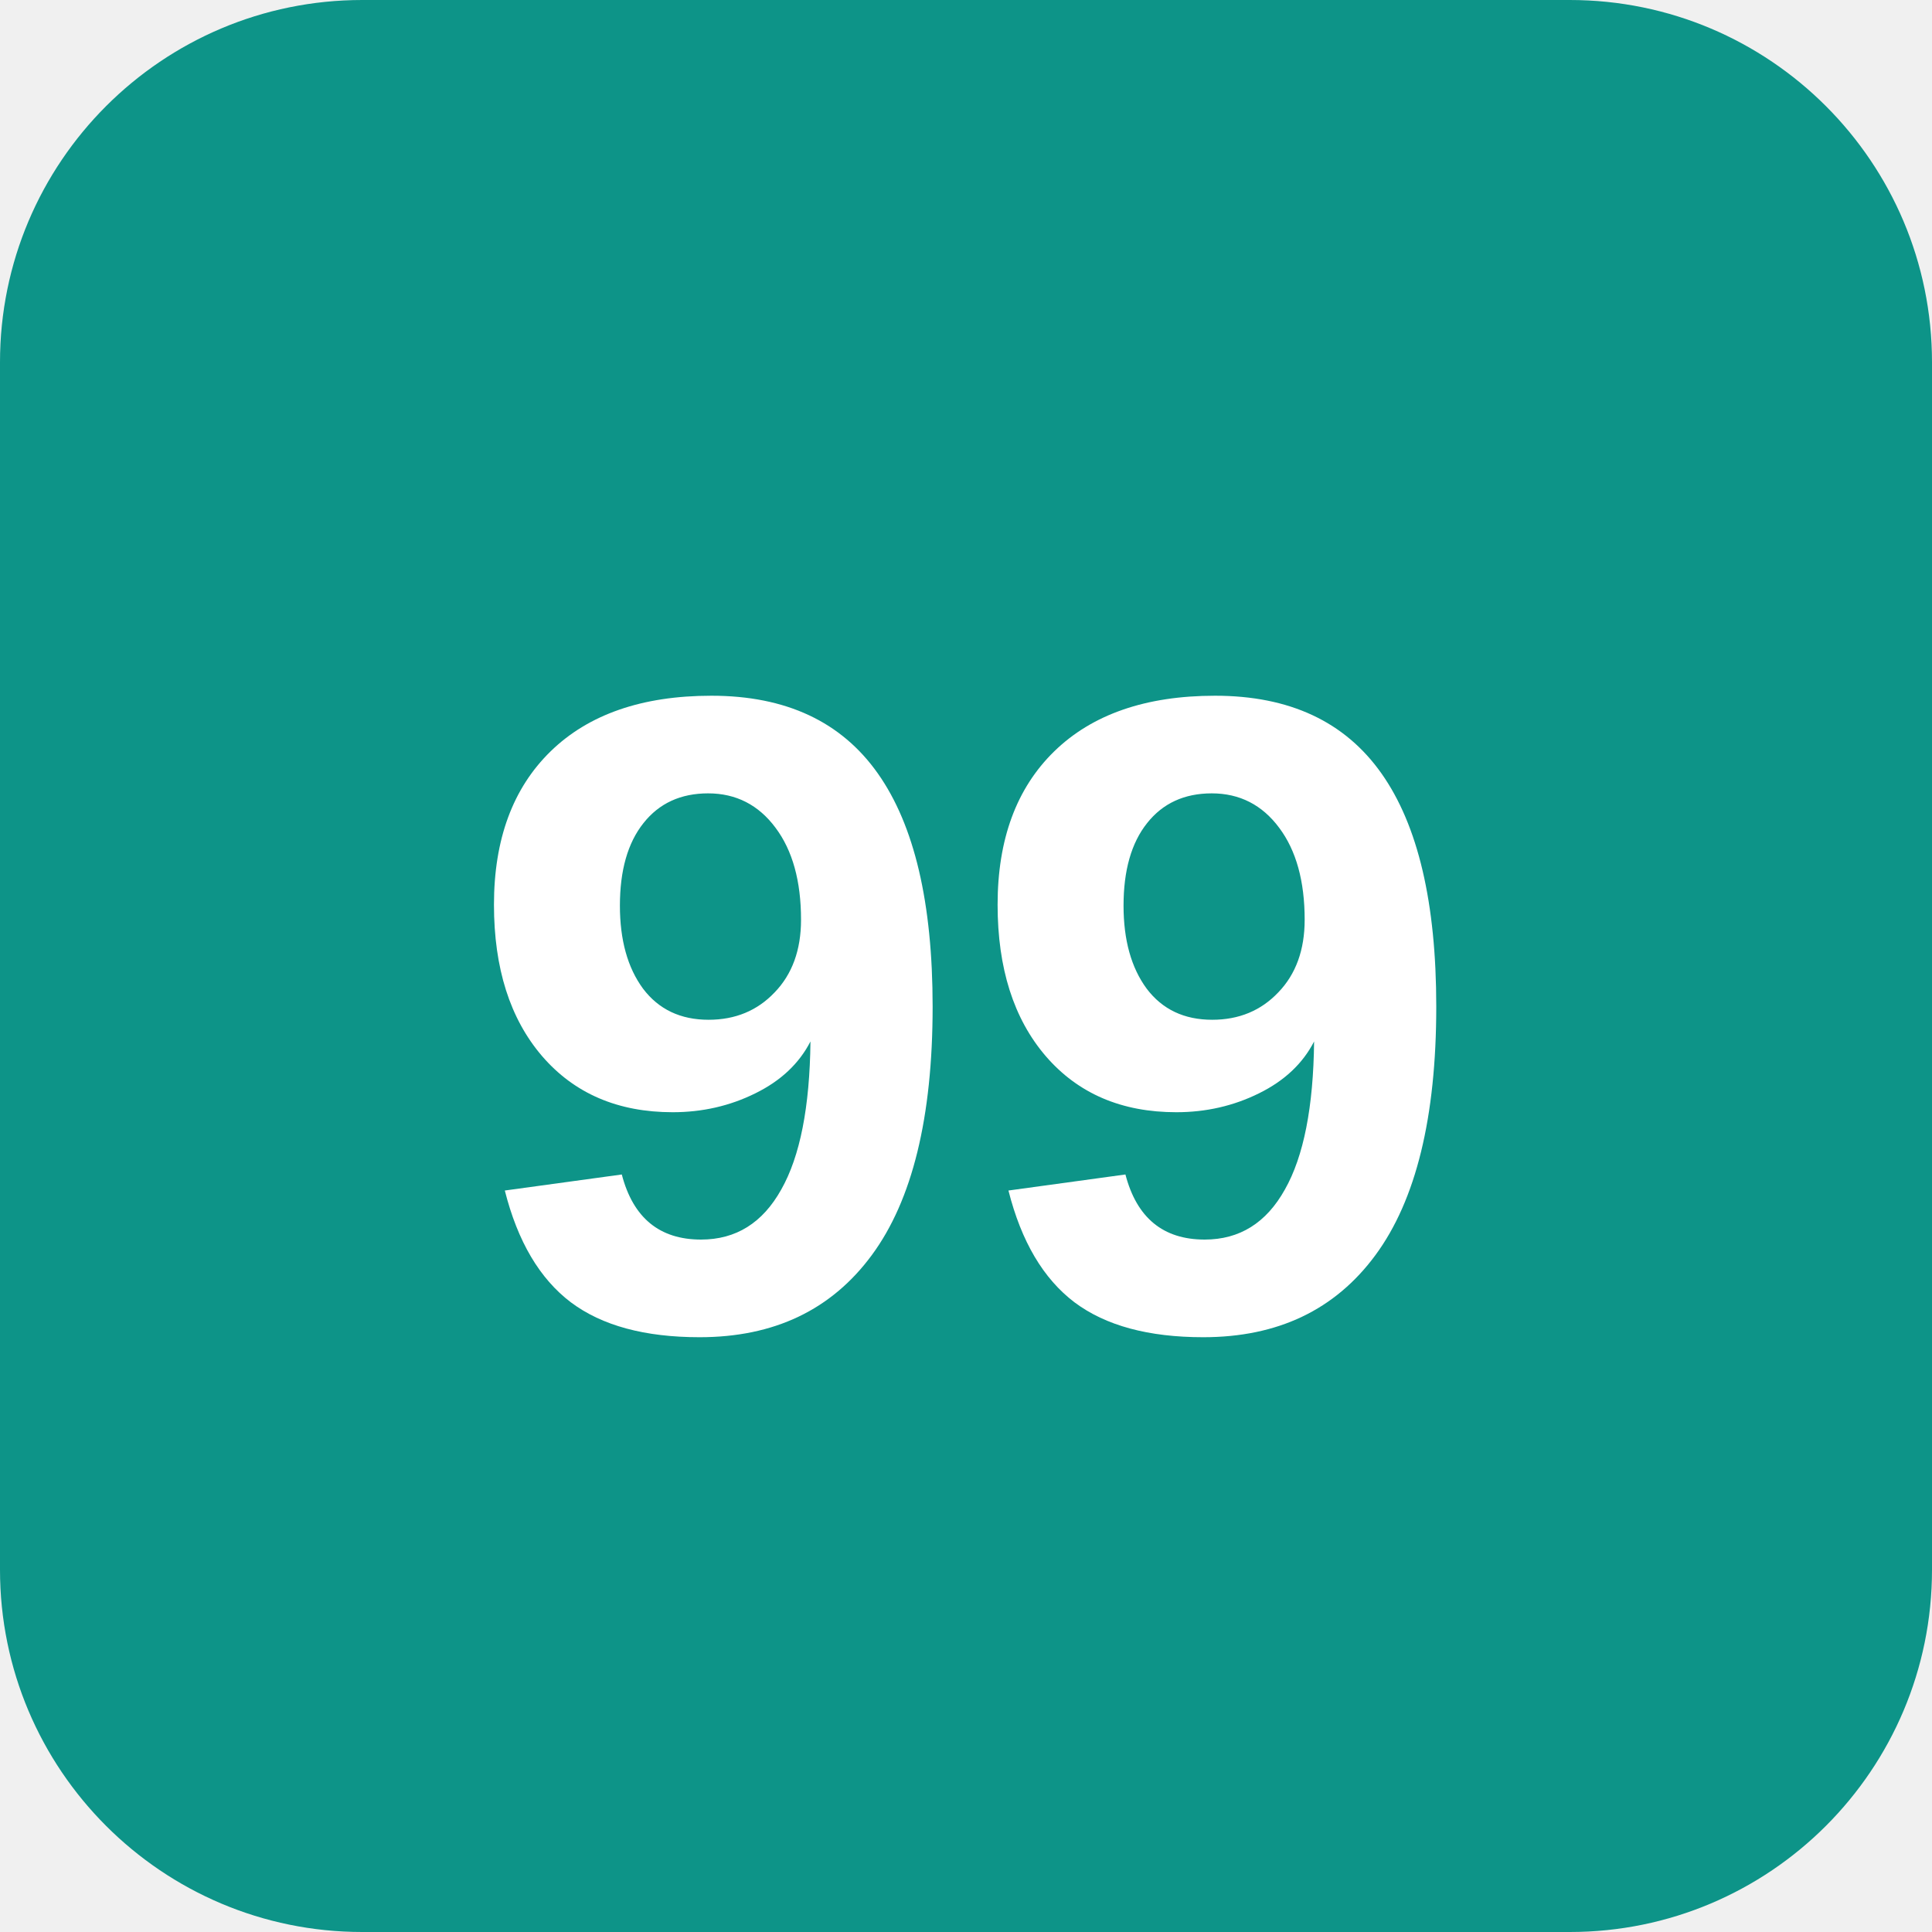
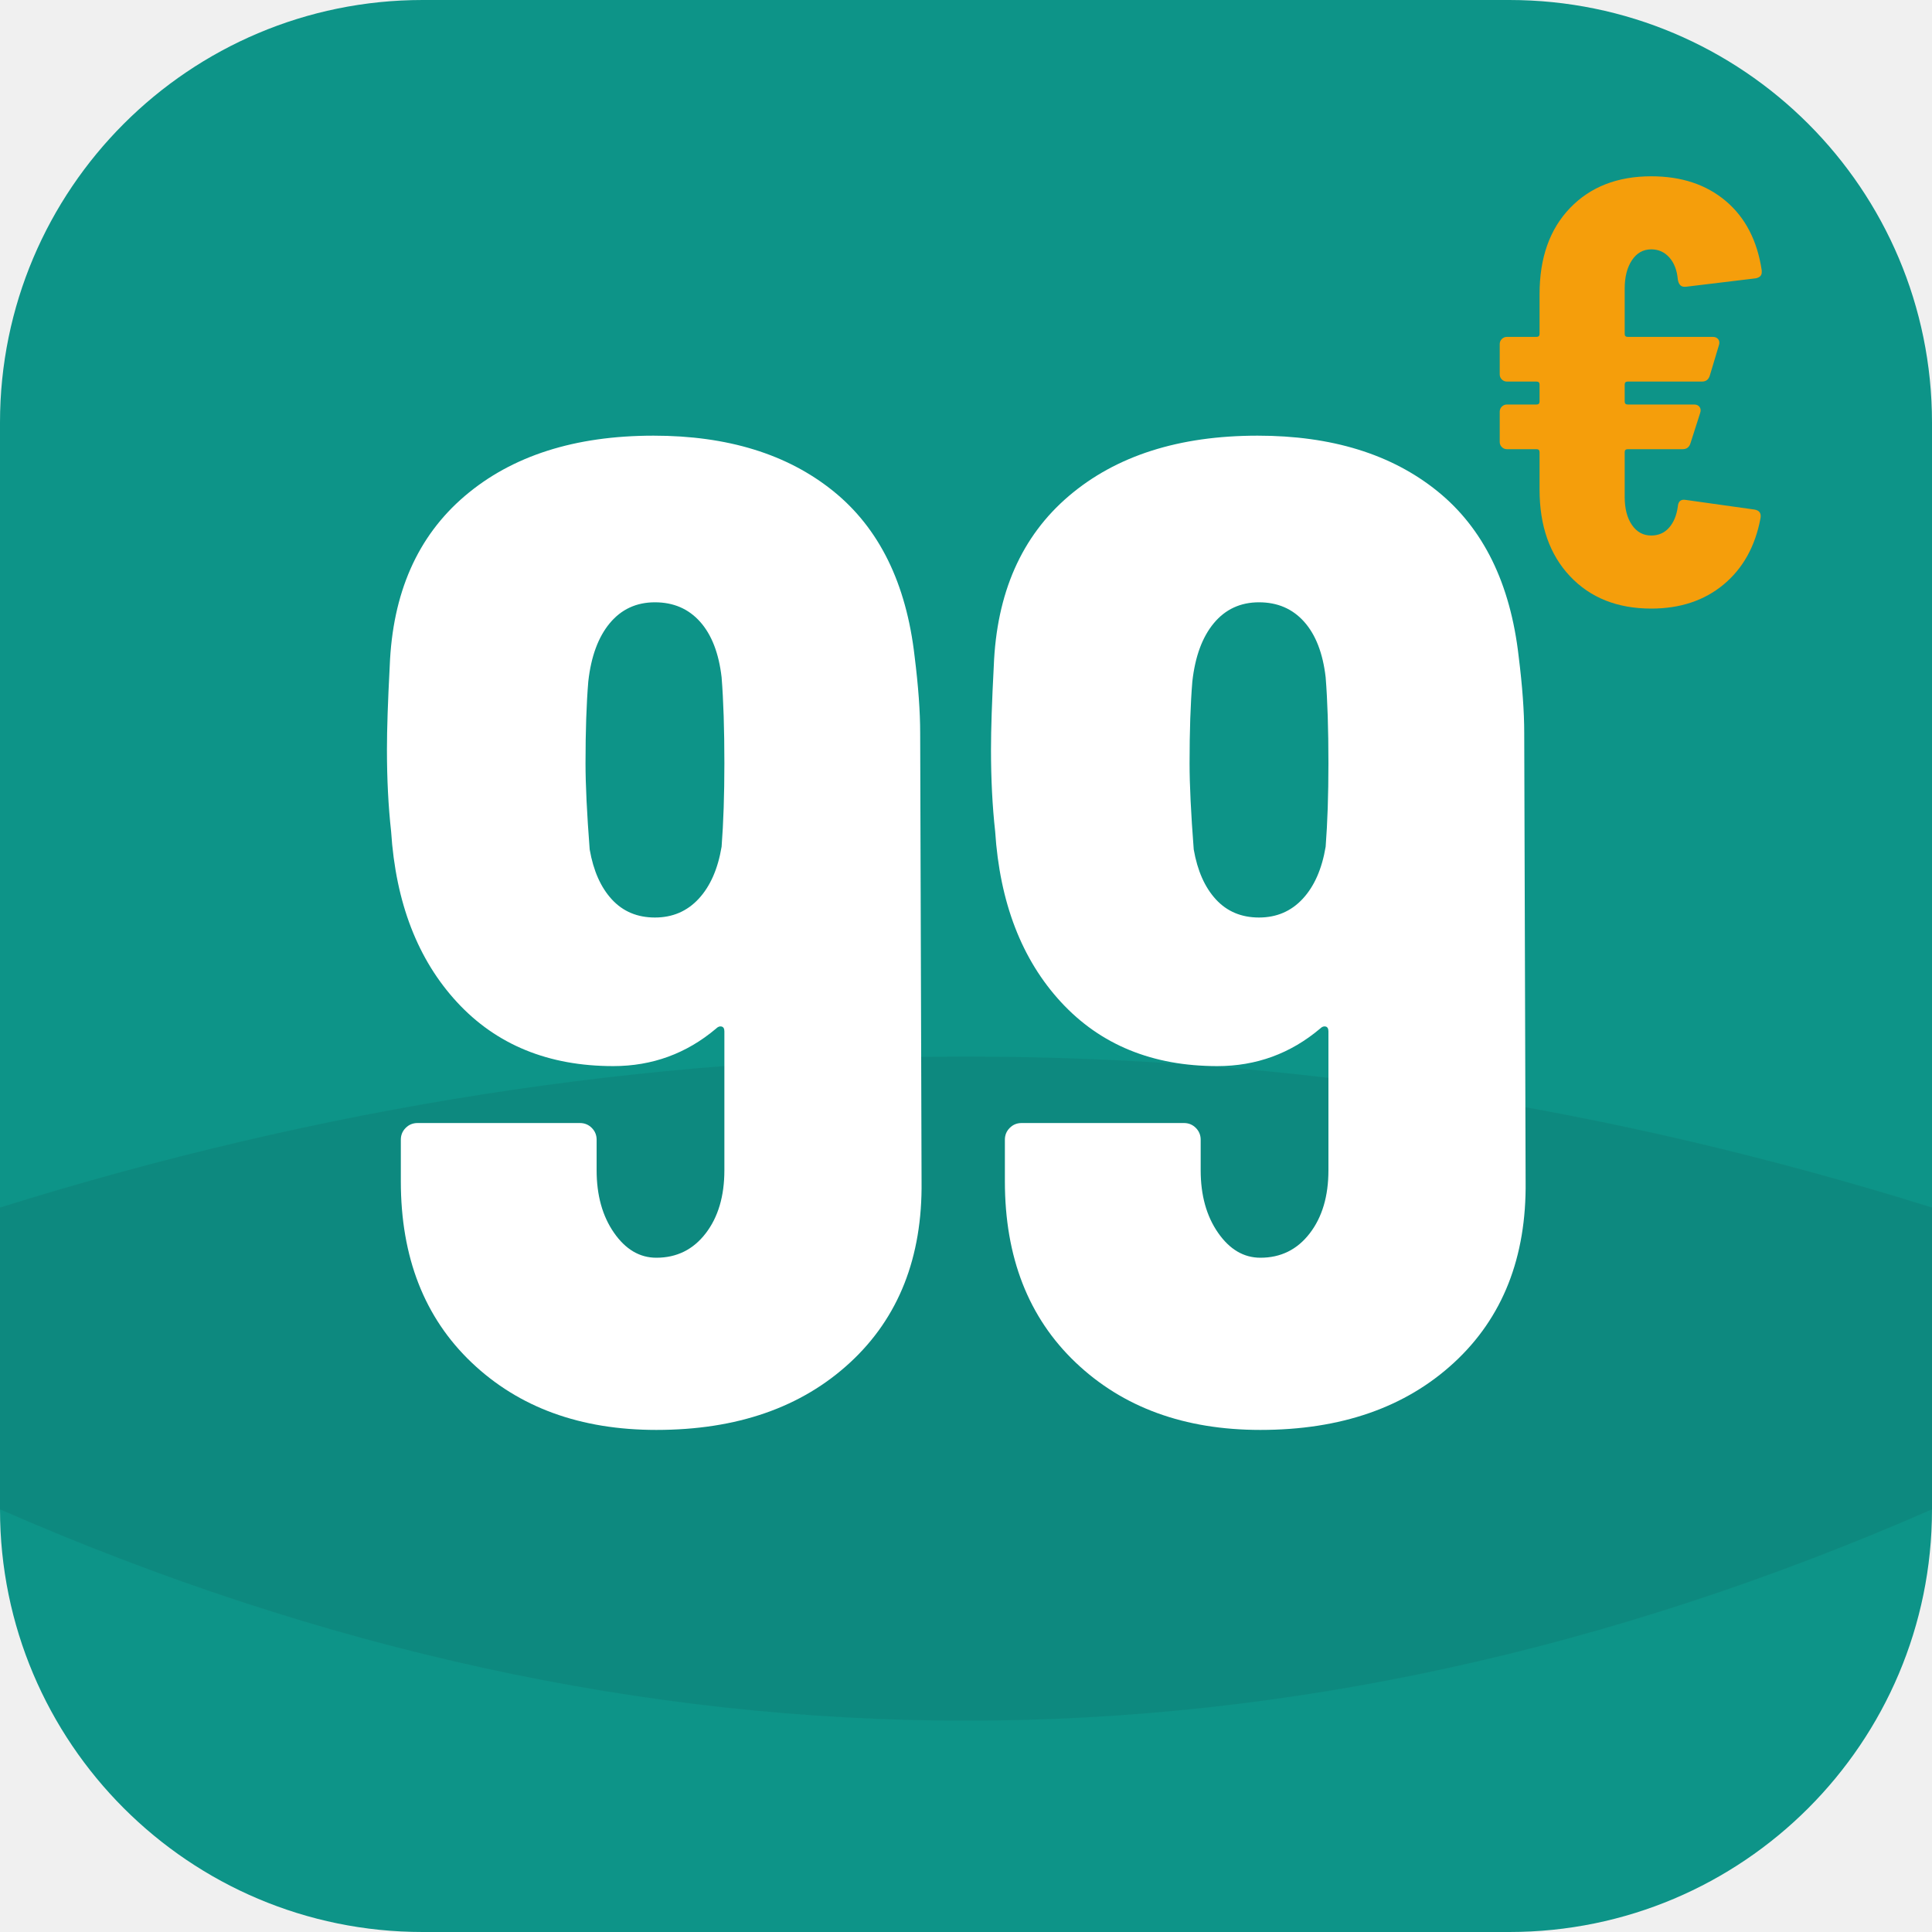
- <svg xmlns="http://www.w3.org/2000/svg" viewBox="0 0 64 64">
-   <rect width="64" height="64" rx="12" fill="#0d9488" />
-   <text x="32" y="44" font-family="Arial, Helvetica, sans-serif" font-size="30" font-weight="bold" fill="#ffffff" text-anchor="middle">99</text>
+ <svg xmlns="http://www.w3.org/2000/svg" viewBox="0 0 64 64" role="img" aria-label="TuWebPor99">
+   <rect width="64" height="64" rx="14" fill="#0d9488" />
+   <path d="M0 40 Q32 30 64 40 L64 50 Q32 64 0 50 Z" fill="#0f766e" opacity=".35" />
+   <g fill="#ffffff">
+     <g transform="translate(11.99 47) scale(0.046 -0.046)">
+       <path d="M212 -8Q130 -8 79.0 40.5Q28 89 28 171V201Q28 206 31.5 209.5Q35 213 40 213H157Q162 213 165.5 209.5Q169 206 169 201V179Q169 152 181.5 134.0Q194 116 212 116Q234 116 247.5 133.5Q261 151 261 179V279Q261 282 259.0 282.5Q257 283 255 281Q223 254 181 254Q111 254 68.5 300.0Q26 346 21 423Q18 450 18 482Q18 504 20 542Q23 621 74.0 664.5Q125 708 210 708Q290 708 339.5 668.0Q389 628 398 549Q402 517 402 494L403 171Q404 89 351.5 40.5Q299 -8 212 -8ZM261 472Q261 509 259 534Q256 560 243.5 574.0Q231 588 211 588Q191 588 178.5 573.0Q166 558 163 531Q161 507 161 472Q161 449 164 410Q168 387 180.0 374.0Q192 361 211 361Q230 361 242.5 374.5Q255 388 259 412Q261 438 261 472Z" />
+     </g>
+     <g transform="translate(32.0 47) scale(0.046 -0.046)">
+       <path d="M212 -8Q130 -8 79.0 40.5Q28 89 28 171V201Q28 206 31.5 209.5Q35 213 40 213H157Q162 213 165.5 209.5Q169 206 169 201V179Q169 152 181.5 134.0Q194 116 212 116Q234 116 247.5 133.5Q261 151 261 179V279Q261 282 259.0 282.5Q257 283 255 281Q223 254 181 254Q111 254 68.5 300.0Q26 346 21 423Q18 450 18 482Q18 504 20 542Q23 621 74.0 664.5Q125 708 210 708Q290 708 339.5 668.0Q389 628 398 549Q402 517 402 494L403 171Q404 89 351.5 40.5Q299 -8 212 -8ZM261 472Q261 509 259 534Q256 560 243.5 574.0Q231 588 211 588Q191 588 178.5 573.0Q166 558 163 531Q161 507 161 472Q161 449 164 410Q168 387 180.0 374.0Q192 361 211 361Q230 361 242.5 374.5Q255 388 259 412Q261 438 261 472Z" />
+     </g>
+   </g>
+   <g fill="#f59e0b">
+     <g transform="translate(49.0 20) scale(0.02 -0.02)">
+       <path d="M329 161Q330 174 342 172L456 156Q462 155 464.5 151.5Q467 148 466 142Q453 72 405.0 32.0Q357 -8 285 -8Q201 -8 150.5 45.5Q100 99 100 189V251Q100 256 95 256H46Q41 256 37.5 259.5Q34 263 34 268V318Q34 323 37.5 326.5Q41 330 46 330H95Q100 330 100 335V363Q100 368 95 368H46Q41 368 37.5 371.5Q34 375 34 380V430Q34 435 37.5 438.5Q41 442 46 442H95Q100 442 100 447V513Q100 603 150.5 655.5Q201 708 285 708Q360 708 408.5 667.0Q457 626 468 552V549Q468 541 458 539L342 525H340Q331 525 329 537Q327 560 315.0 573.5Q303 587 285 587Q265 587 253.0 569.0Q241 551 241 522V447Q241 442 246 442H387Q393 442 396.0 438.0Q399 434 397 428L382 378Q379 368 369 368H246Q241 368 241 363V335Q241 330 246 330H356Q362 330 365.0 326.0Q368 322 366 316L350 266Q347 256 337 256H246Q241 256 241 251V177Q241 148 253.0 130.5Q265 113 285 113Q303 113 314.5 126.0Q326 139 329 161Z" />
+     </g>
+   </g>
</svg>
